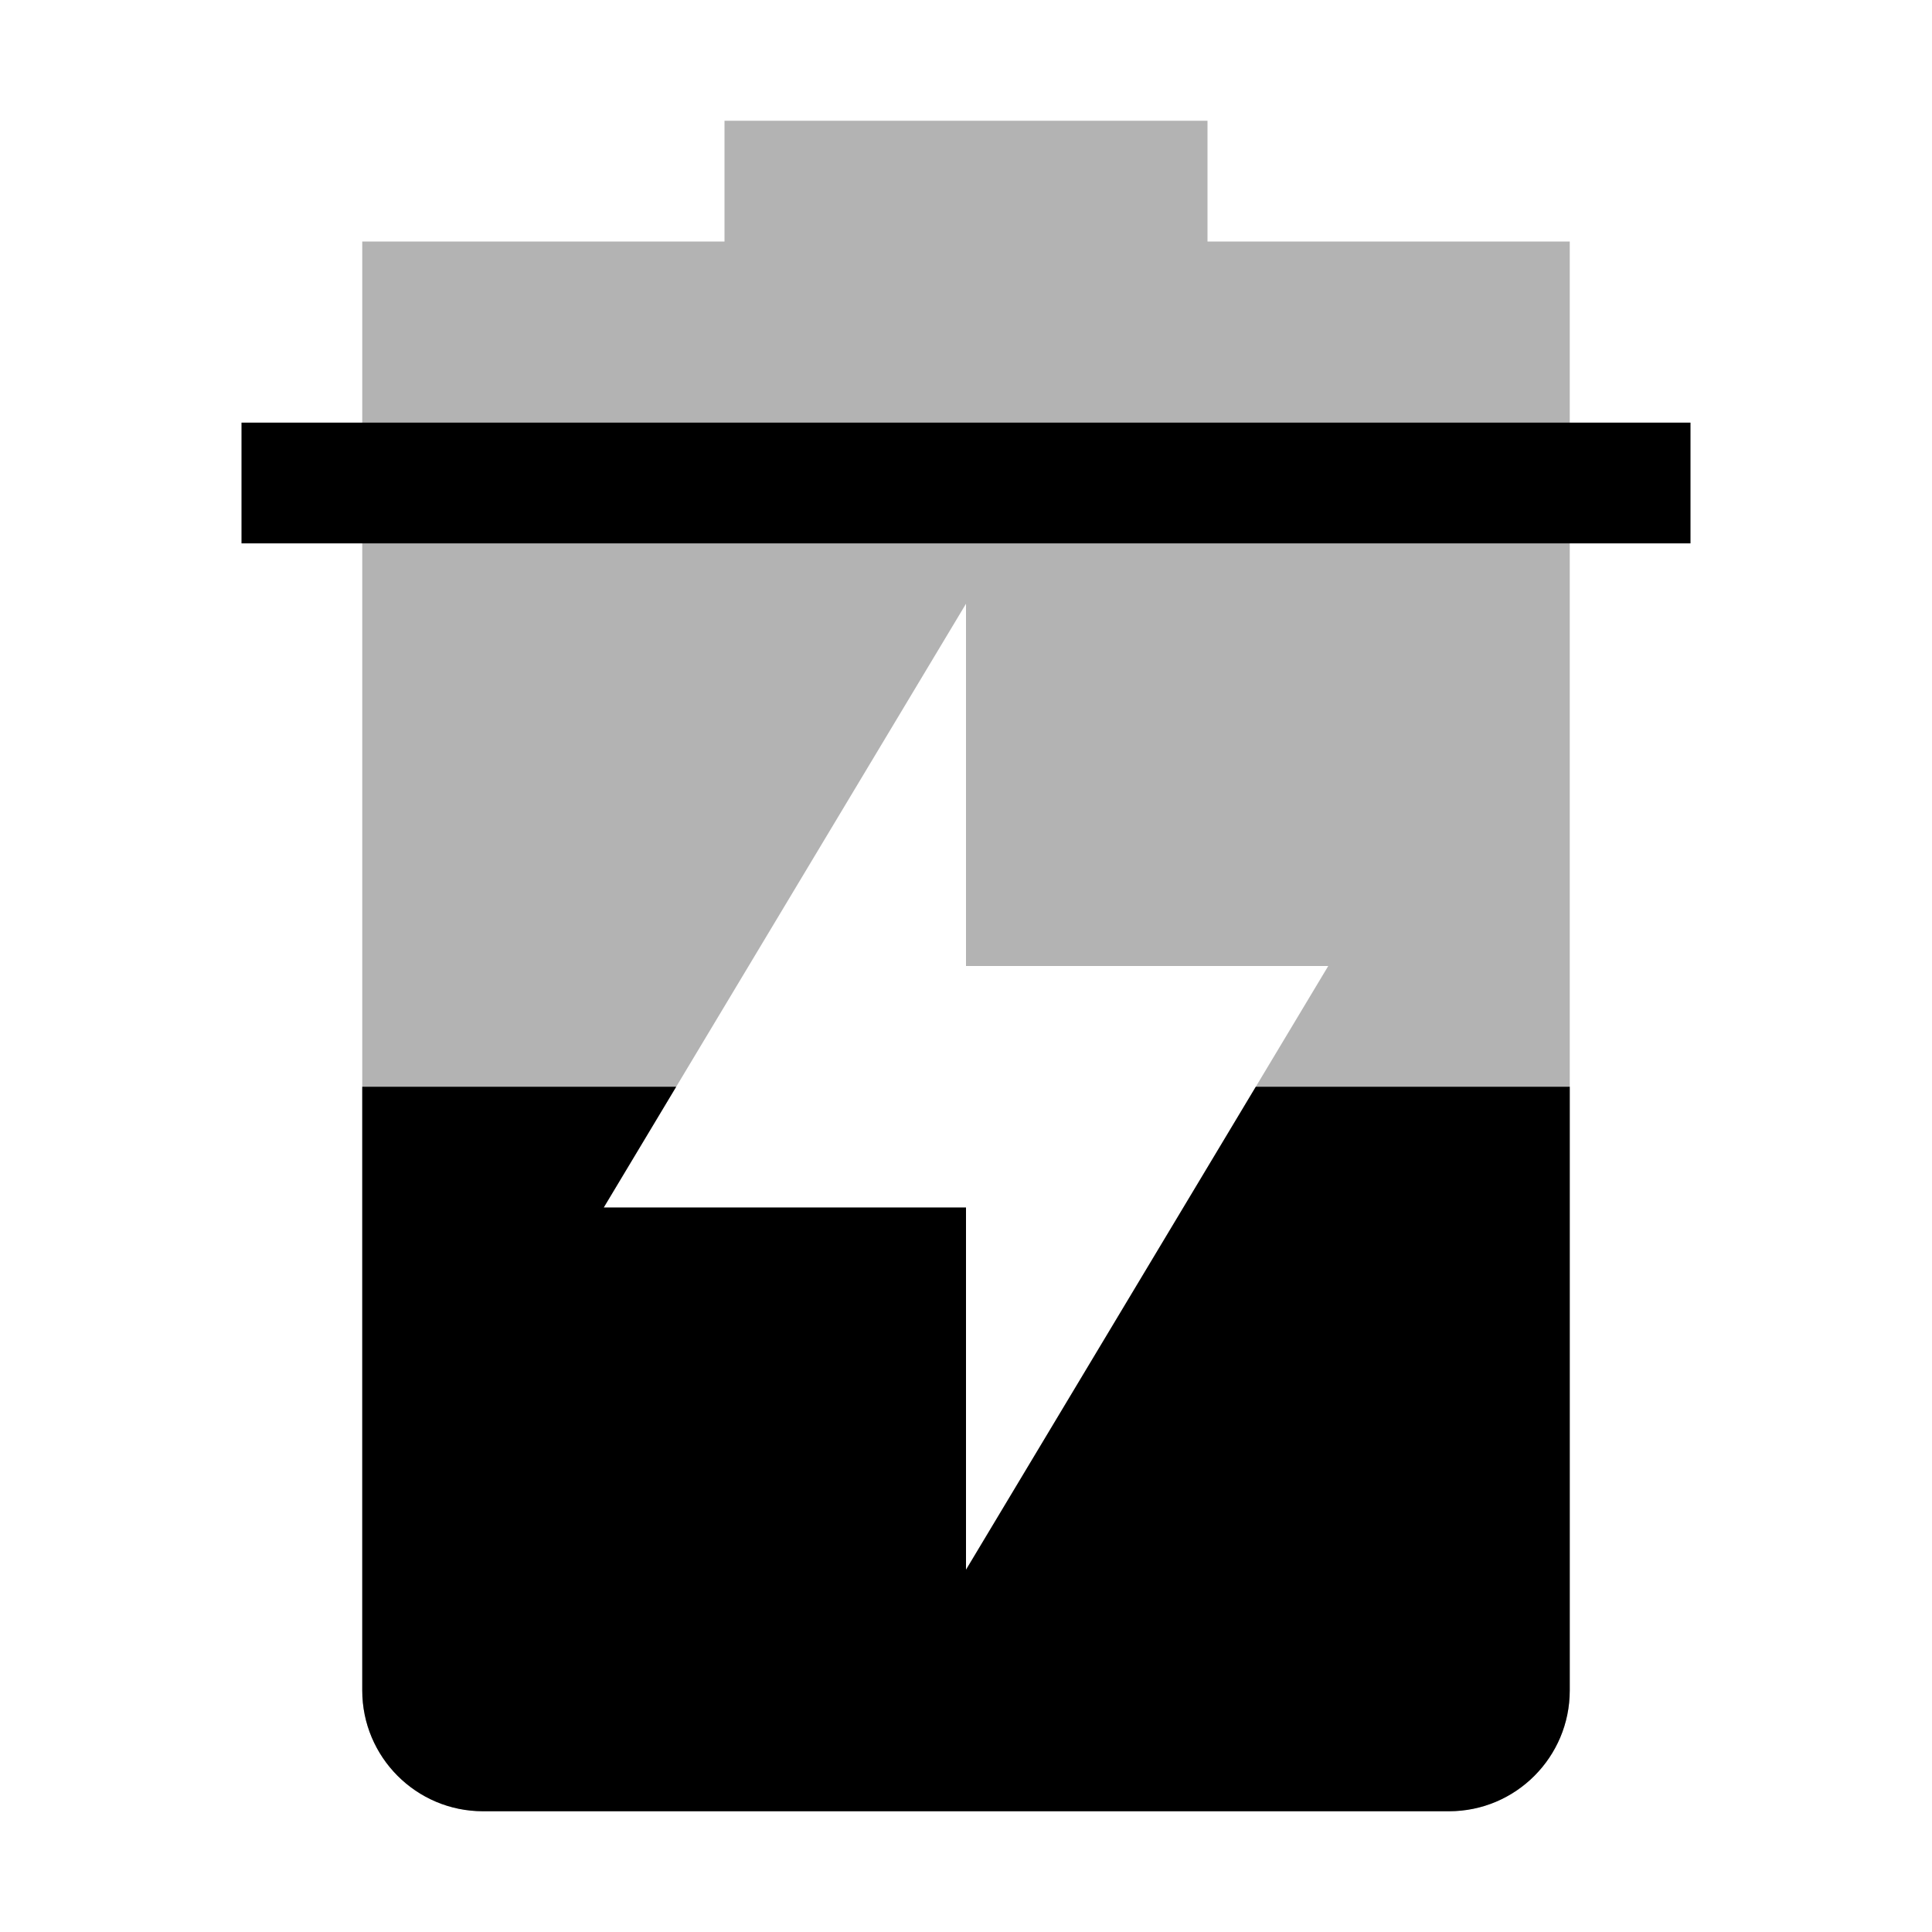
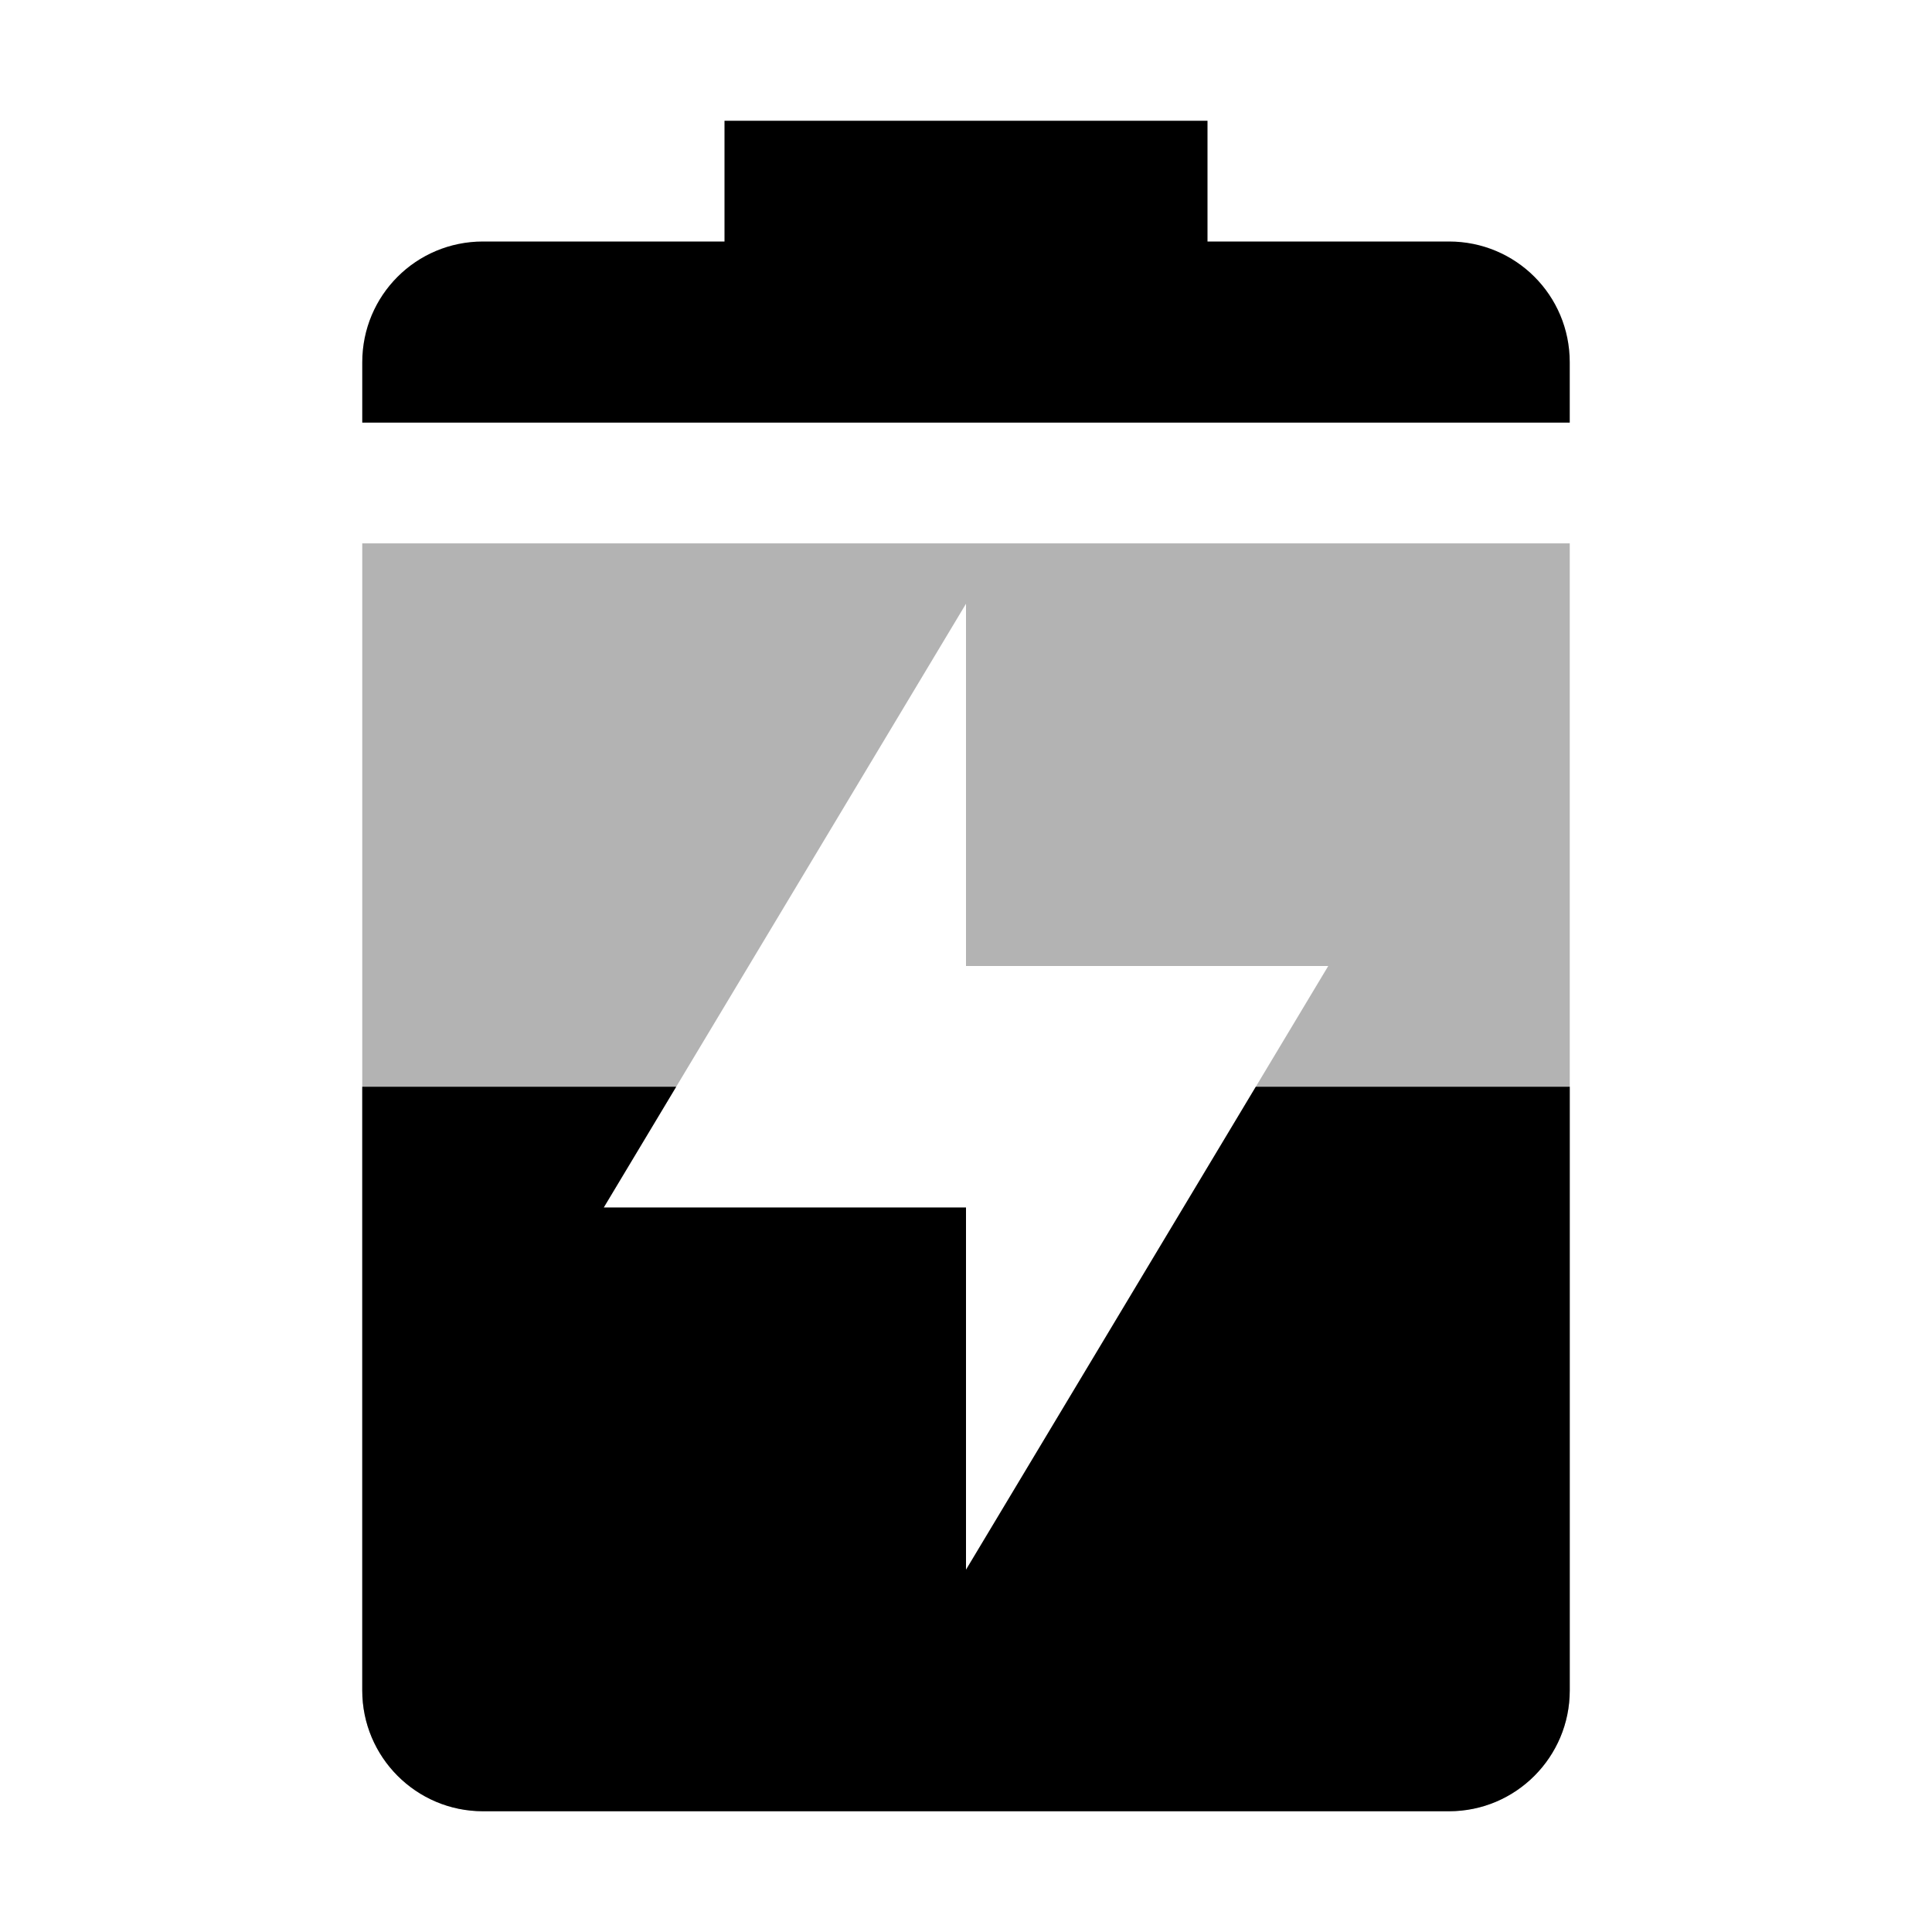
<svg xmlns="http://www.w3.org/2000/svg" width="16" height="16" version="1.1">
-   <path style="opacity:0.3;fill:currentColor" class="success" d="M 6,1 V 2 H 3 V 14 C 3,14.55 3.446,15 4,15 H 12 C 12.554,15 13,14.55 13,14 V 2 H 10 V 1 Z M 8,5 V 8 H 11 L 8,13 V 10 H 5 Z" />
-   <path style="fill:currentColor" class="success" d="M 3 9 L 3 14 C 3 14.55 3.446 15 4 15 L 12 15 C 12.554 15 13 14.55 13 14 L 13 9 L 10.4 9 L 8 13 L 8 10 L 5 10 L 5.6 9 L 3 9 z" />
-   <path style="fill:currentColor" d="m2 3.5h12v1h-12z" />
+   <defs>
+     <clipPath id="abaixo-do-teto">
+       <rect x="0" y="4.5" width="16" height="11.5" />
+     </clipPath>
+   </defs>
+   <g clip-path="url(#abaixo-do-teto)">
+     <path style="opacity:0.3;fill:currentColor" class="success" d="M 6,1 V 2 H 3 V 14 C 3,14.55 3.446,15 4,15 H 12 C 12.554,15 13,14.55 13,14 V 2 H 10 V 1 Z M 8,5 V 8 H 11 L 8,13 V 10 H 5 Z" />
+     <path style="fill:currentColor" class="success" d="M 3 9 L 3 14 C 3 14.55 3.446 15 4 15 L 12 15 C 12.554 15 13 14.55 13 14 L 13 9 L 10.4 9 L 8 13 L 8 10 L 5 10 L 5.6 9 L 3 9 z" />
+   </g>
+   <path style="fill:currentColor" d="M 6,1 V 2 H 4 C 3.446,2 3,2.446 3,3 V 3.5 H 13 V 3 C 13,2.446 12.554,2 12,2 H 10 V 1 Z" />
</svg>
